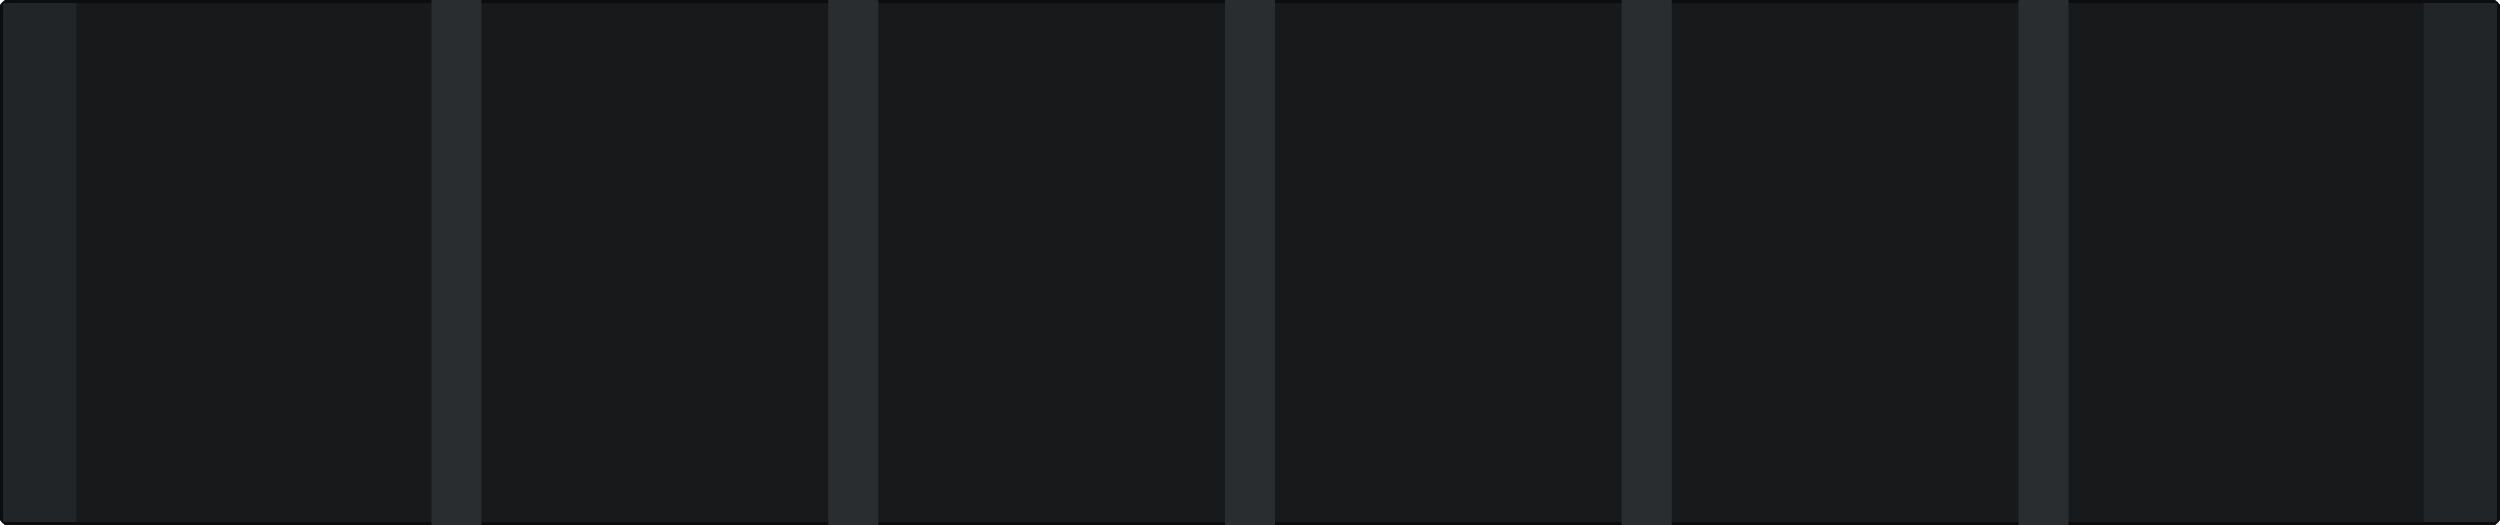
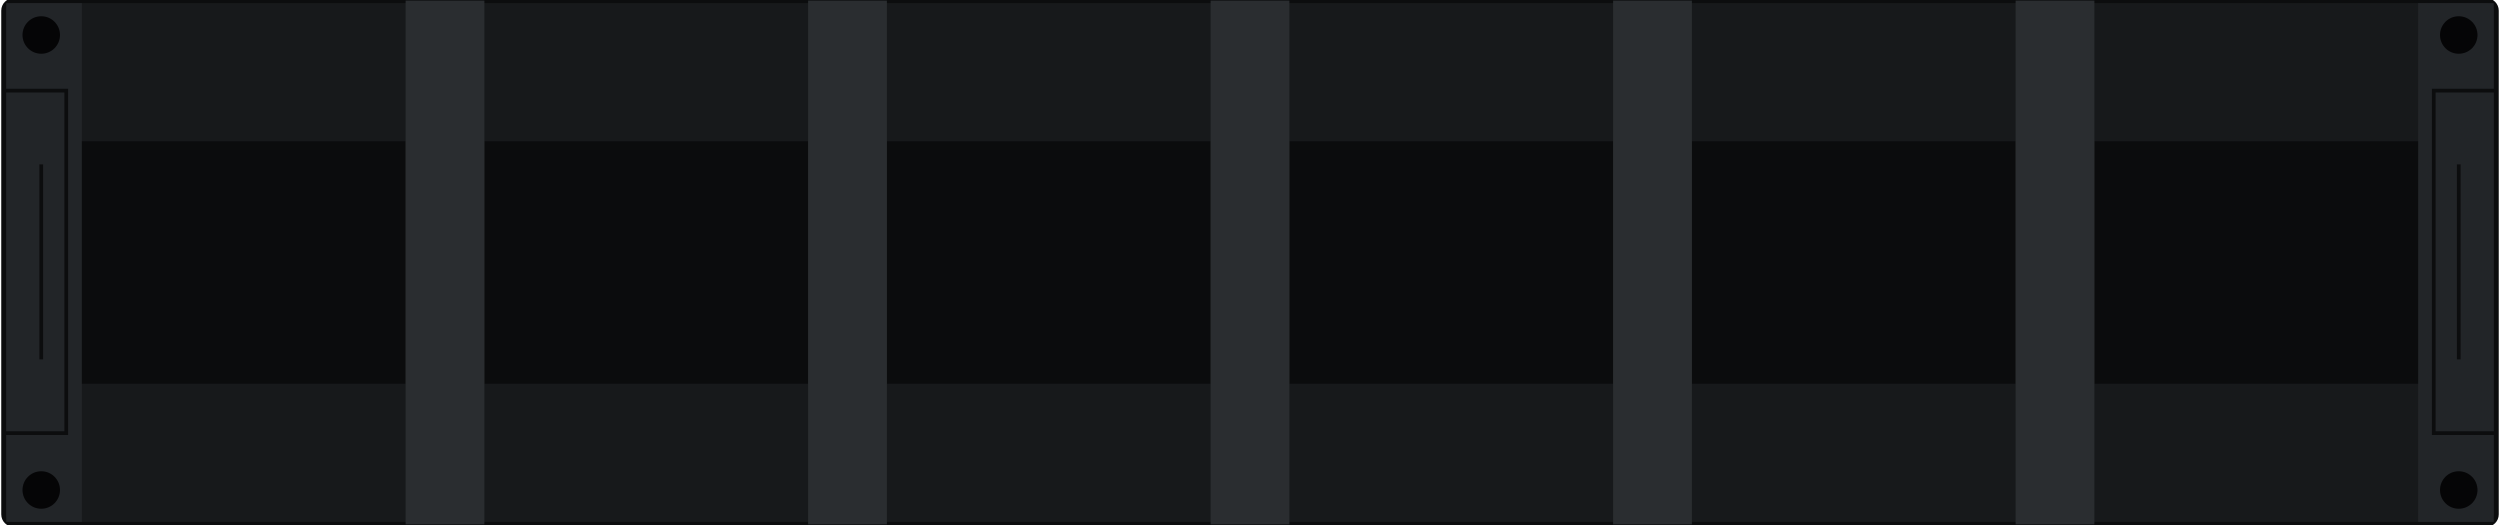
<svg xmlns="http://www.w3.org/2000/svg" width="100.0mm" height="21.0mm" viewBox="0 0 100.0 21.0">
-   <rect id="bezel" x="0" y="0" width="100.0" height="21.0" rx="0.6" fill="#17191b" stroke="#0c0d0e" stroke-width="0.25" />
-   <rect x="0.125" y="0.125" width="2.925" height="20.75" fill="#222528" />
-   <rect x="96.950" y="0.125" width="2.925" height="20.75" fill="#222528" />
-   <rect x="17.260" y="0" width="2.0" height="21.0" fill="#2a2d30" />
-   <rect x="33.130" y="0" width="2.0" height="21.0" fill="#2a2d30" />
-   <rect x="49.000" y="0" width="2.0" height="21.0" fill="#2a2d30" />
-   <rect x="64.870" y="0" width="2.0" height="21.0" fill="#2a2d30" />
-   <rect x="80.740" y="0" width="2.0" height="21.0" fill="#2a2d30" />
+   <rect id="bezel" x="0.15" y="0.025" width="99.7" height="20.95" rx="0.4" fill="#17191b" stroke="#0c0d0e" stroke-width="0.2" />
+   <rect x="0.25" y="0.125" width="3.025" height="20.75" fill="#222528" />
+   <rect x="96.725" y="0.125" width="3.025" height="20.75" fill="#222528" />
+   <rect x="3.275" y="5.650" width="12.95" height="9.70" fill="#0b0c0d" />
+   <rect x="19.375" y="5.650" width="12.95" height="9.70" fill="#0b0c0d" />
+   <rect x="35.475" y="5.650" width="12.95" height="9.70" fill="#0b0c0d" />
+   <rect x="51.575" y="5.650" width="12.95" height="9.70" fill="#0b0c0d" />
+   <rect x="67.675" y="5.650" width="12.95" height="9.70" fill="#0b0c0d" />
+   <rect x="83.775" y="5.650" width="12.95" height="9.70" fill="#0b0c0d" />
+   <rect x="16.225" y="0.025" width="3.15" height="20.95" fill="#2a2d30" />
+   <rect x="32.325" y="0.025" width="3.15" height="20.95" fill="#2a2d30" />
+   <rect x="48.425" y="0.025" width="3.15" height="20.95" fill="#2a2d30" />
+   <rect x="64.525" y="0.025" width="3.15" height="20.95" fill="#2a2d30" />
+   <rect x="80.625" y="0.025" width="3.15" height="20.95" fill="#2a2d30" />
+   <path d="M 0.15 3.625 L 2.65 3.625 L 2.65 17.325 L 0.15 17.325 M 1.65 6.575 L 1.65 14.375" fill="none" stroke="#0c0d0e" stroke-width="0.15" />
+   <path d="M 99.85 3.625 L 97.35 3.625 L 97.35 17.325 L 99.85 17.325 M 98.35 6.575 L 98.35 14.375" fill="none" stroke="#0c0d0e" stroke-width="0.15" />
+   <circle cx="1.65" cy="1.4" r="0.75" fill="#050506" />
+   <circle cx="1.65" cy="19.6" r="0.75" fill="#050506" />
+   <circle cx="98.35" cy="1.4" r="0.75" fill="#050506" />
+   <circle cx="98.35" cy="19.6" r="0.75" fill="#050506" />
</svg>
